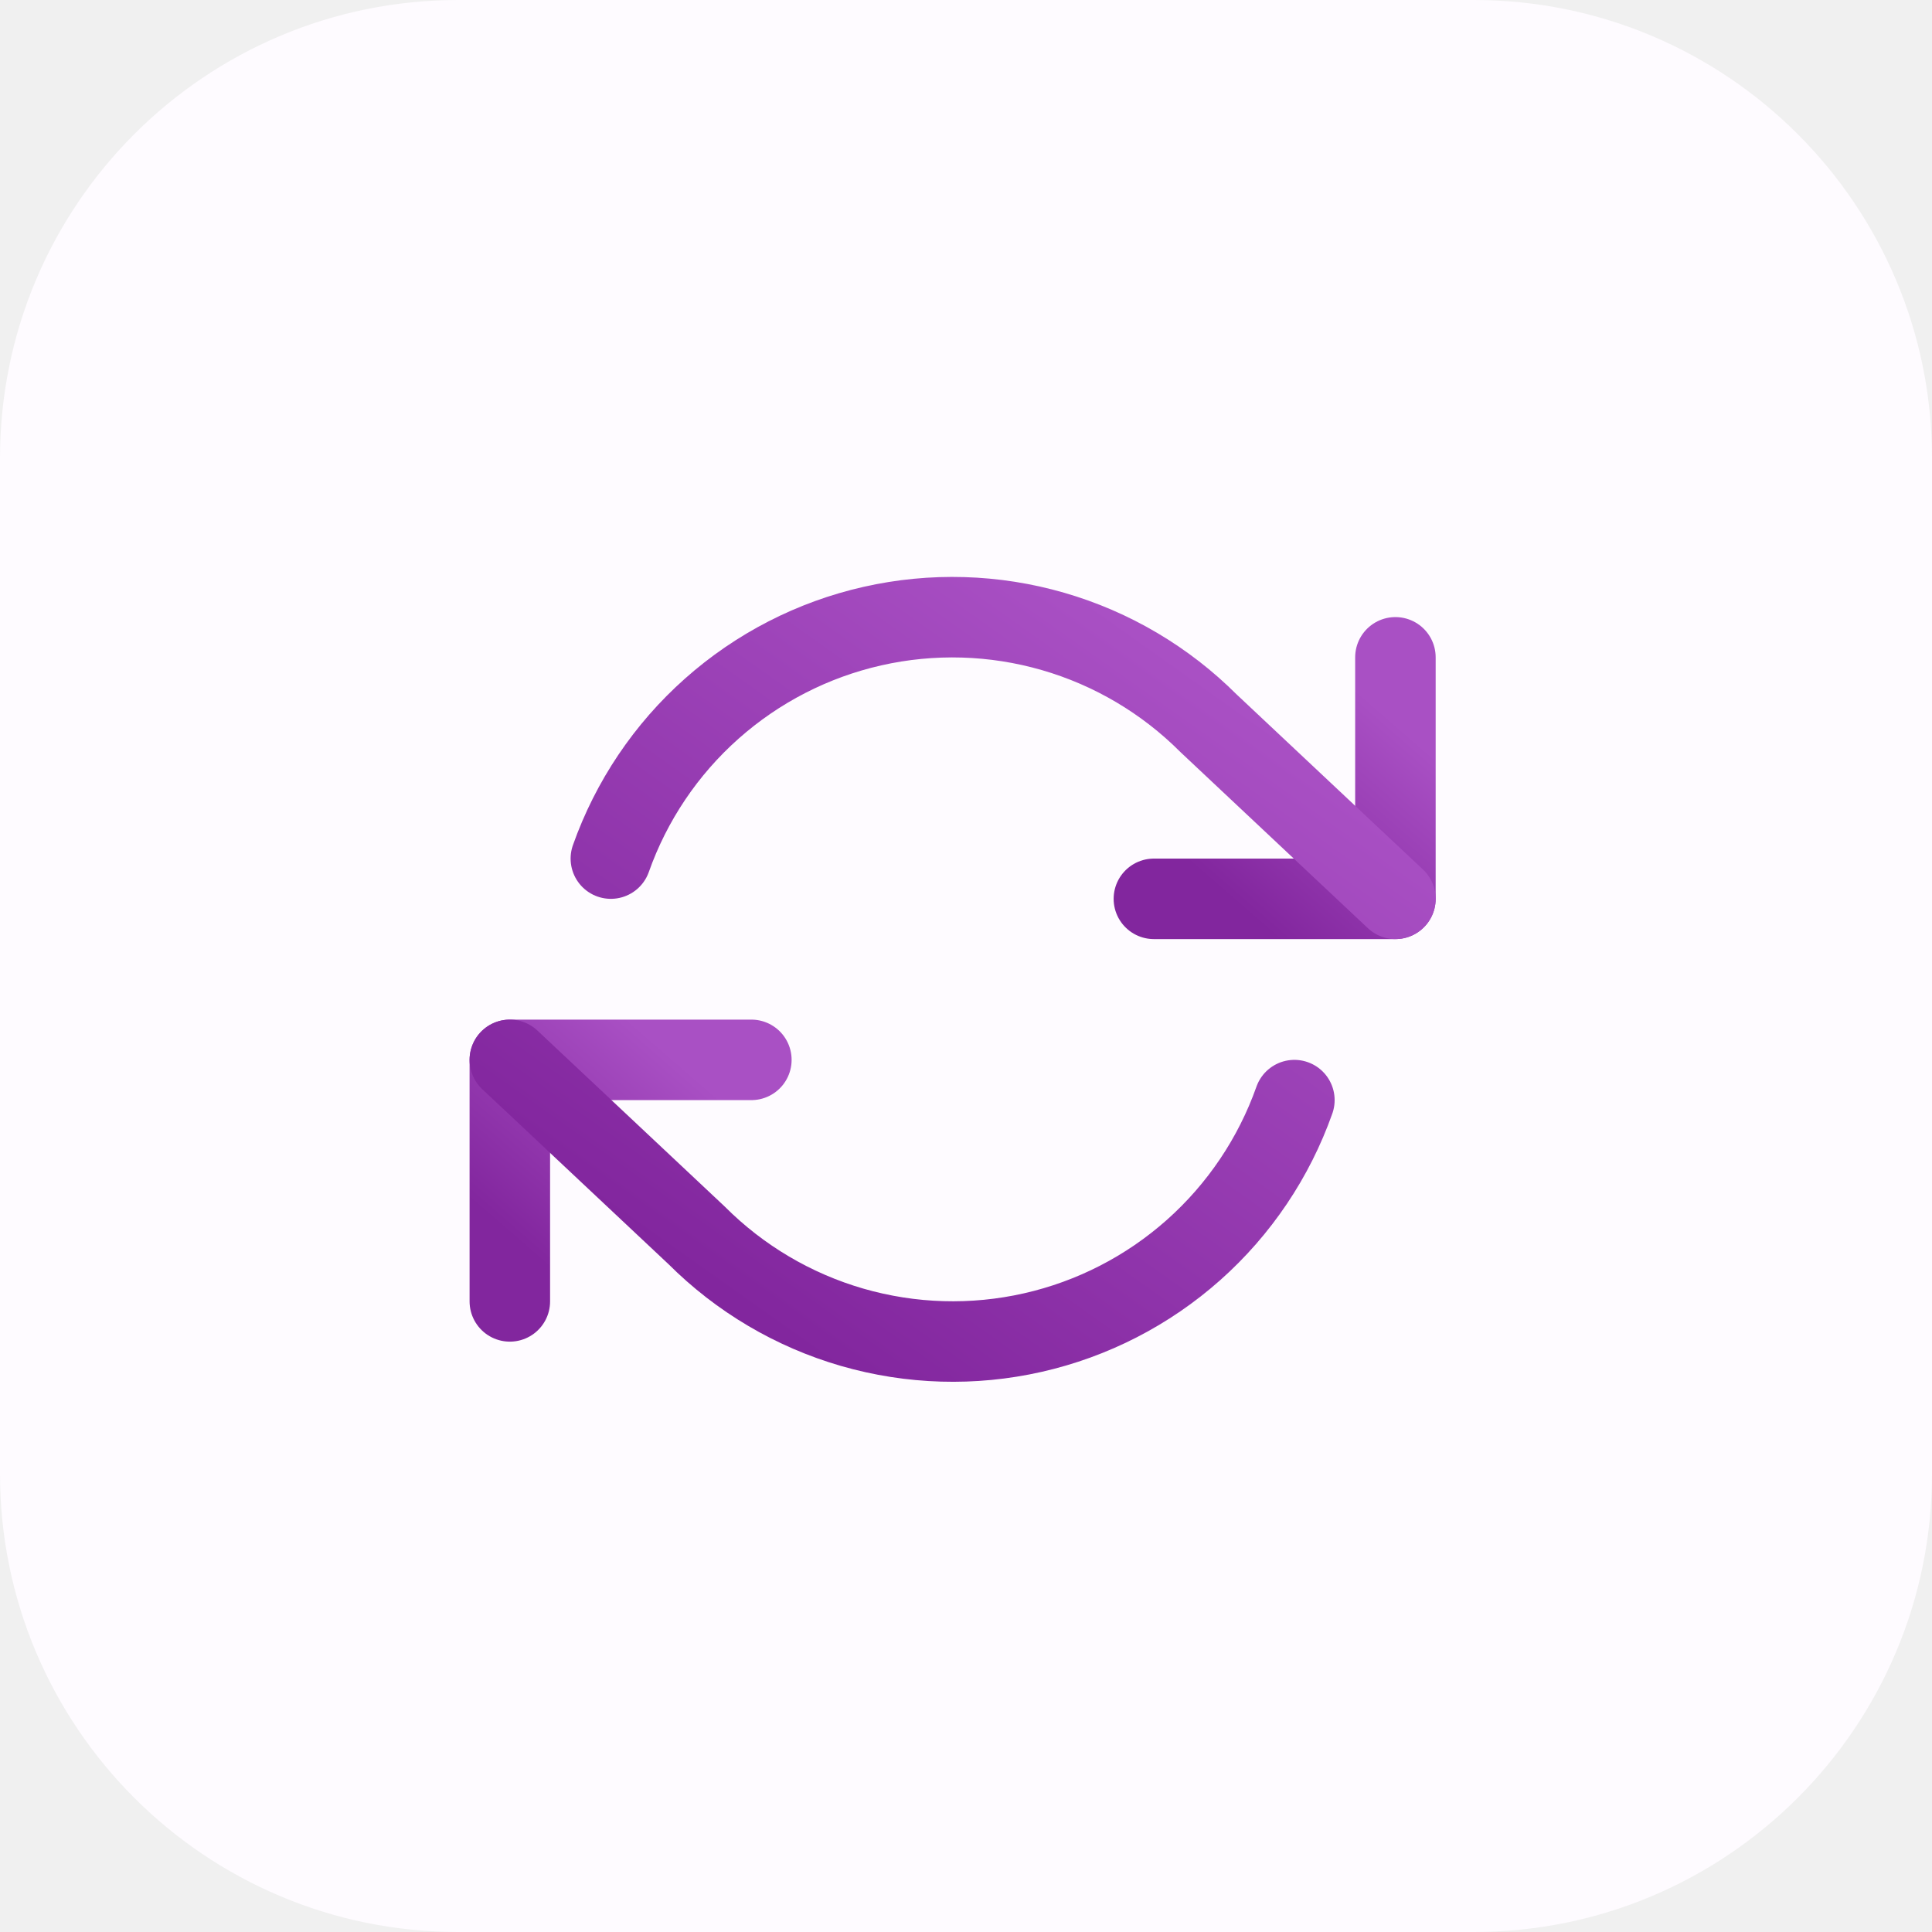
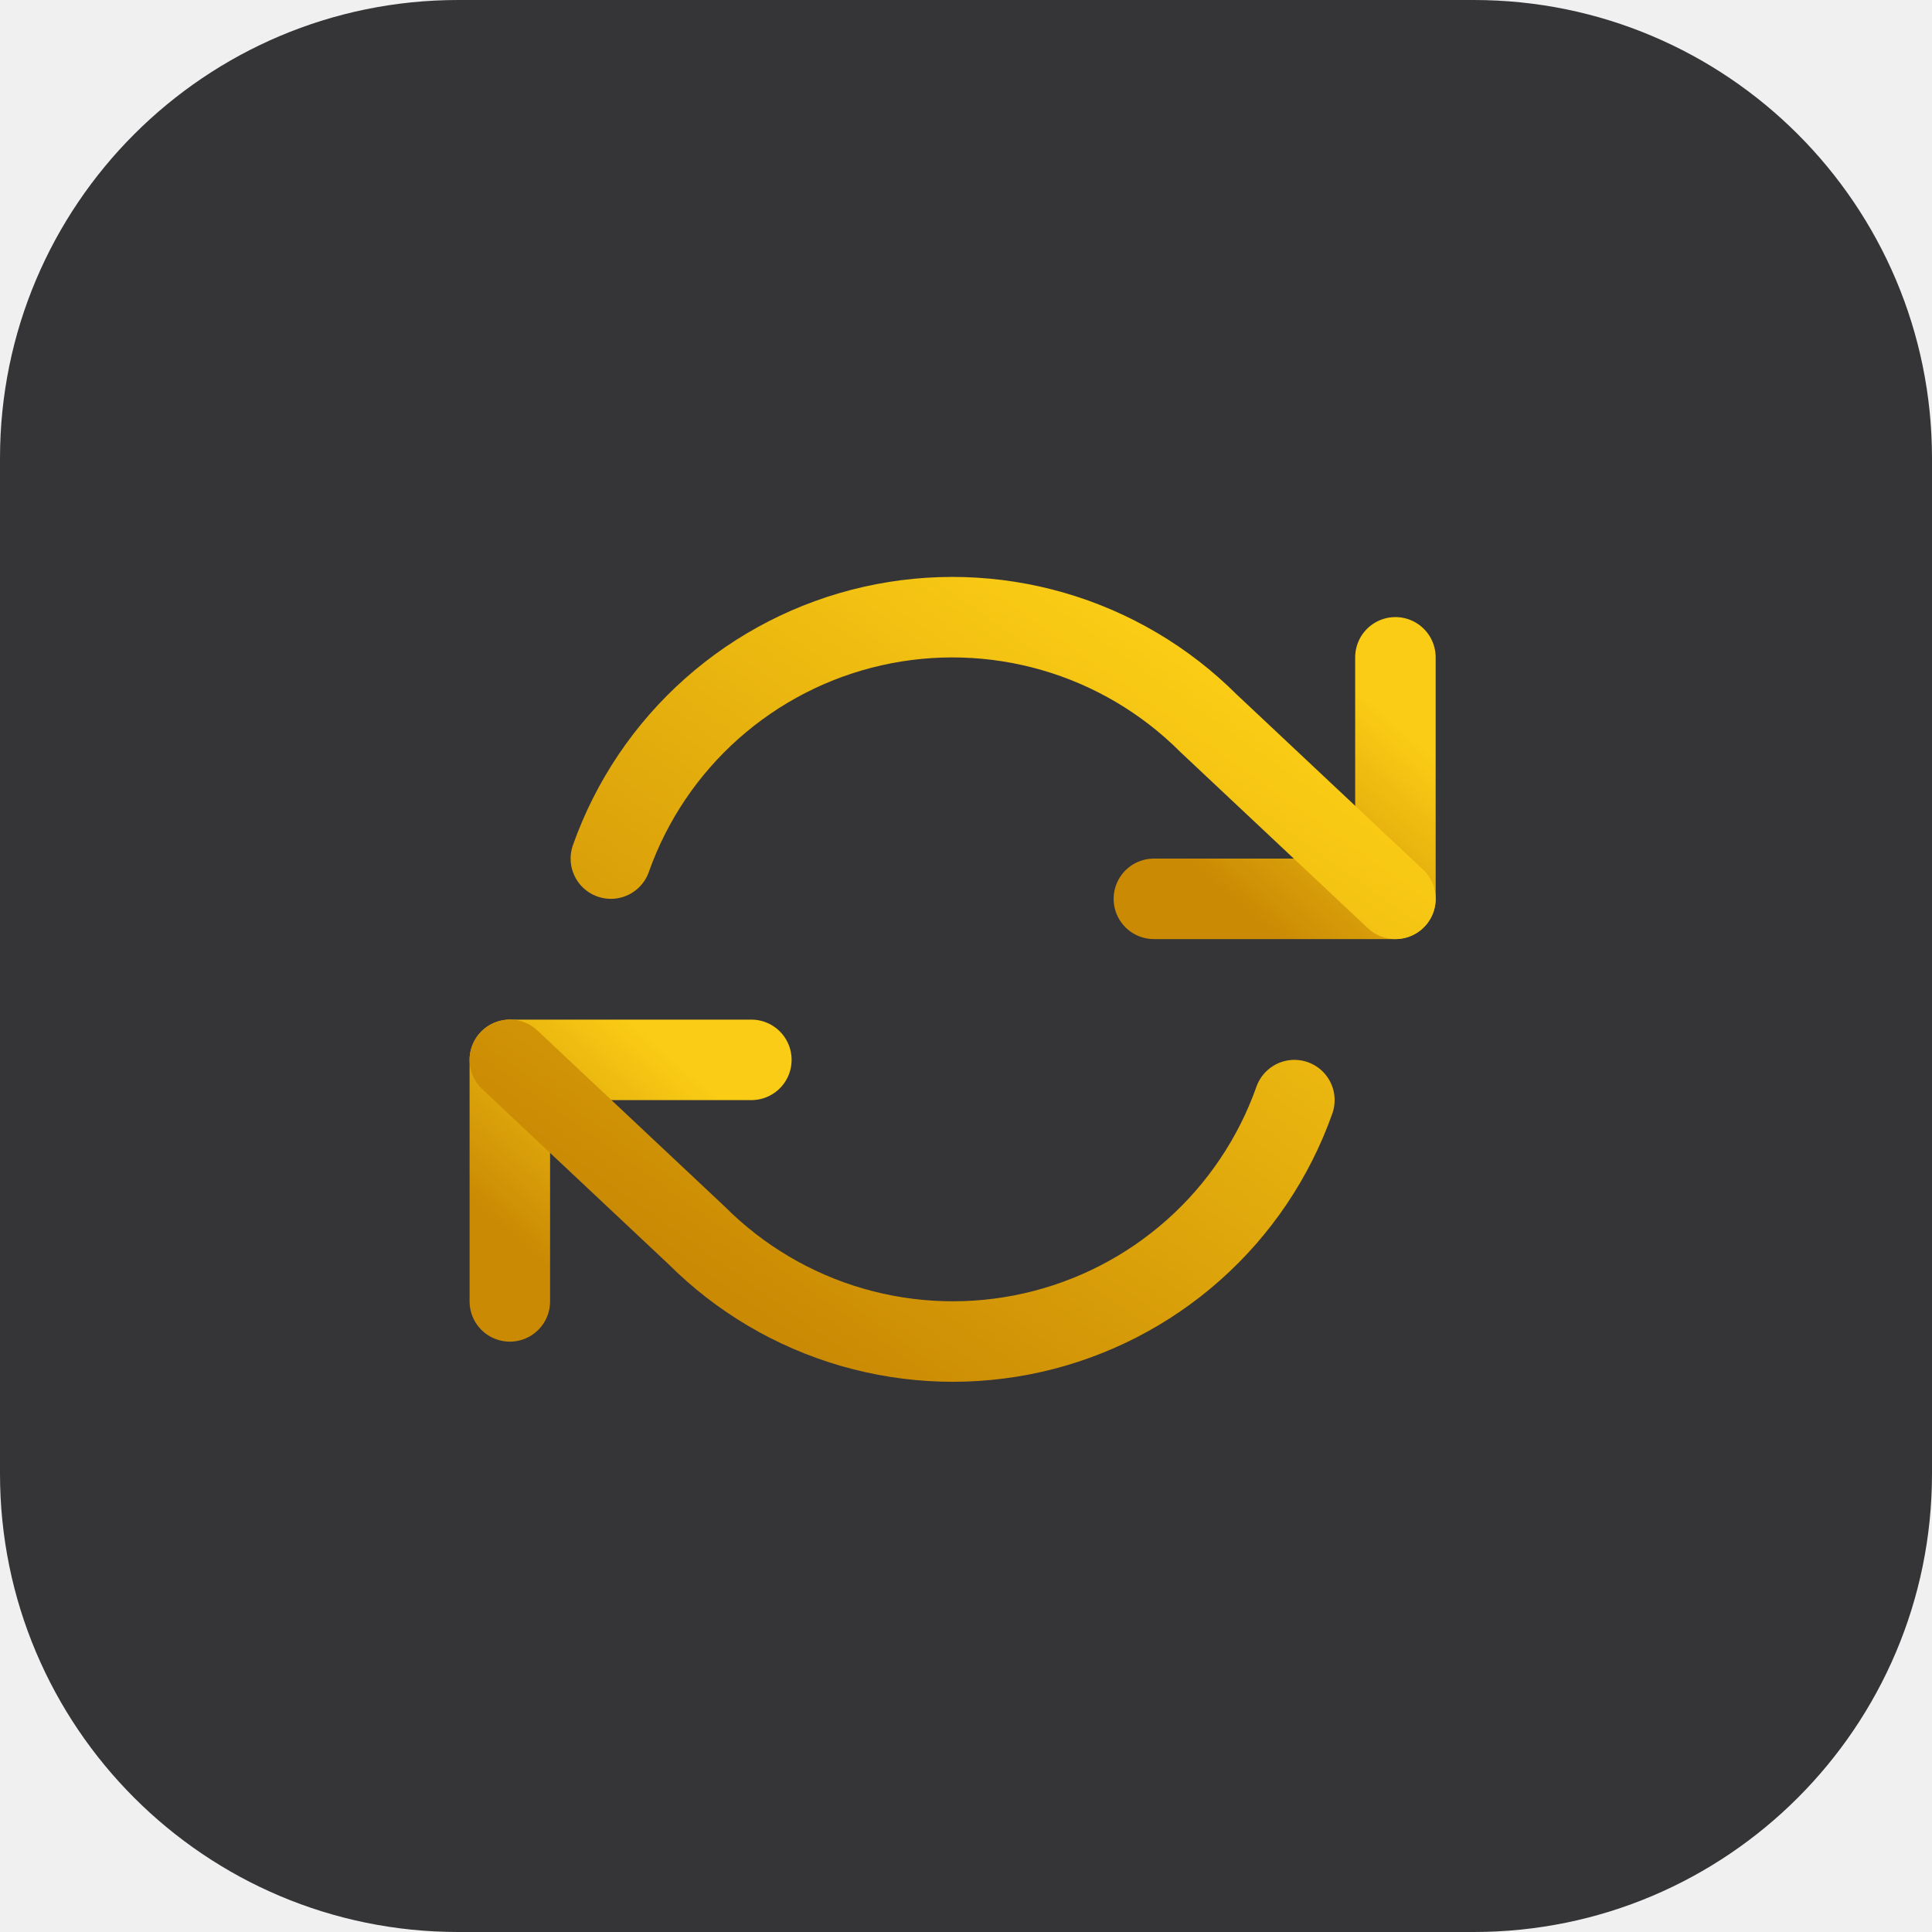
<svg xmlns="http://www.w3.org/2000/svg" width="72" height="72" viewBox="0 0 72 72" fill="none">
-   <rect width="72" height="72" rx="17.077" fill="#FEFBFF" />
-   <path d="M52.003 24.497V33.497H43.002" stroke="url(#paint0_linear)" stroke-width="3" stroke-linecap="round" stroke-linejoin="round" />
-   <path d="M19 48.499V39.498H28.001" stroke="url(#paint1_linear)" stroke-width="3" stroke-linecap="round" stroke-linejoin="round" />
-   <path d="M22.765 31.997C23.526 29.847 24.819 27.925 26.524 26.41C28.229 24.895 30.289 23.836 32.514 23.333C34.738 22.83 37.054 22.898 39.245 23.532C41.435 24.165 43.43 25.344 45.042 26.957L52.003 33.497M19 39.498L25.961 46.038C27.573 47.651 29.567 48.83 31.758 49.464C33.949 50.097 36.265 50.166 38.489 49.662C40.714 49.159 42.774 48.1 44.479 46.585C46.184 45.07 47.477 43.148 48.238 40.998" stroke="url(#paint2_linear)" stroke-width="3" stroke-linecap="round" stroke-linejoin="round" />
+   <g clip-path="url(#clip0_1436_90)">
+     <rect width="72" height="72" rx="17.077" fill="#353436" />
+     <path d="M52.003 24.497V33.497H43.002" stroke="url(#paint0_linear_1436_90)" stroke-width="3" stroke-linecap="round" stroke-linejoin="round" />
+     <path d="M19 48.499V39.498H28.001" stroke="url(#paint1_linear_1436_90)" stroke-width="3" stroke-linecap="round" stroke-linejoin="round" />
+     <path d="M22.765 31.997C23.526 29.847 24.819 27.925 26.524 26.41C28.229 24.895 30.289 23.836 32.514 23.333C34.738 22.83 37.054 22.898 39.245 23.532C41.435 24.165 43.43 25.344 45.042 26.957L52.003 33.497M19 39.498L25.961 46.038C27.573 47.651 29.567 48.83 31.758 49.464C33.949 50.097 36.265 50.166 38.489 49.662C40.714 49.159 42.774 48.1 44.479 46.585C46.184 45.07 47.477 43.148 48.238 40.998" stroke="url(#paint2_linear_1436_90)" stroke-width="3" stroke-linecap="round" stroke-linejoin="round" />
+   </g>
  <defs>
-     <linearGradient id="paint0_linear" x1="50.608" y1="25.712" x2="44.712" y2="32.507" gradientUnits="userSpaceOnUse">
-       <stop stop-color="#A950C4" />
-       <stop offset="1" stop-color="#82269E" />
+     <linearGradient id="paint0_linear_1436_90" x1="50.608" y1="25.712" x2="44.712" y2="32.507" gradientUnits="userSpaceOnUse">
+       <stop stop-color="#FACC15" />
+       <stop offset="1" stop-color="#CA8A04" />
    </linearGradient>
-     <linearGradient id="paint1_linear" x1="26.606" y1="40.713" x2="20.71" y2="47.508" gradientUnits="userSpaceOnUse">
-       <stop stop-color="#A950C4" />
-       <stop offset="1" stop-color="#82269E" />
+     <linearGradient id="paint1_linear_1436_90" x1="26.606" y1="40.713" x2="20.71" y2="47.508" gradientUnits="userSpaceOnUse">
+       <stop stop-color="#FACC15" />
+       <stop offset="1" stop-color="#CA8A04" />
    </linearGradient>
-     <linearGradient id="paint2_linear" x1="46.887" y1="26.644" x2="30.028" y2="50.402" gradientUnits="userSpaceOnUse">
-       <stop stop-color="#A950C4" />
-       <stop offset="1" stop-color="#82269E" />
+     <linearGradient id="paint2_linear_1436_90" x1="46.887" y1="26.644" x2="30.028" y2="50.402" gradientUnits="userSpaceOnUse">
+       <stop stop-color="#FACC15" />
+       <stop offset="1" stop-color="#CA8A04" />
    </linearGradient>
+     <clipPath id="clip0_1436_90">
+       <rect width="72" height="72" fill="white" />
+     </clipPath>
  </defs>
</svg>
